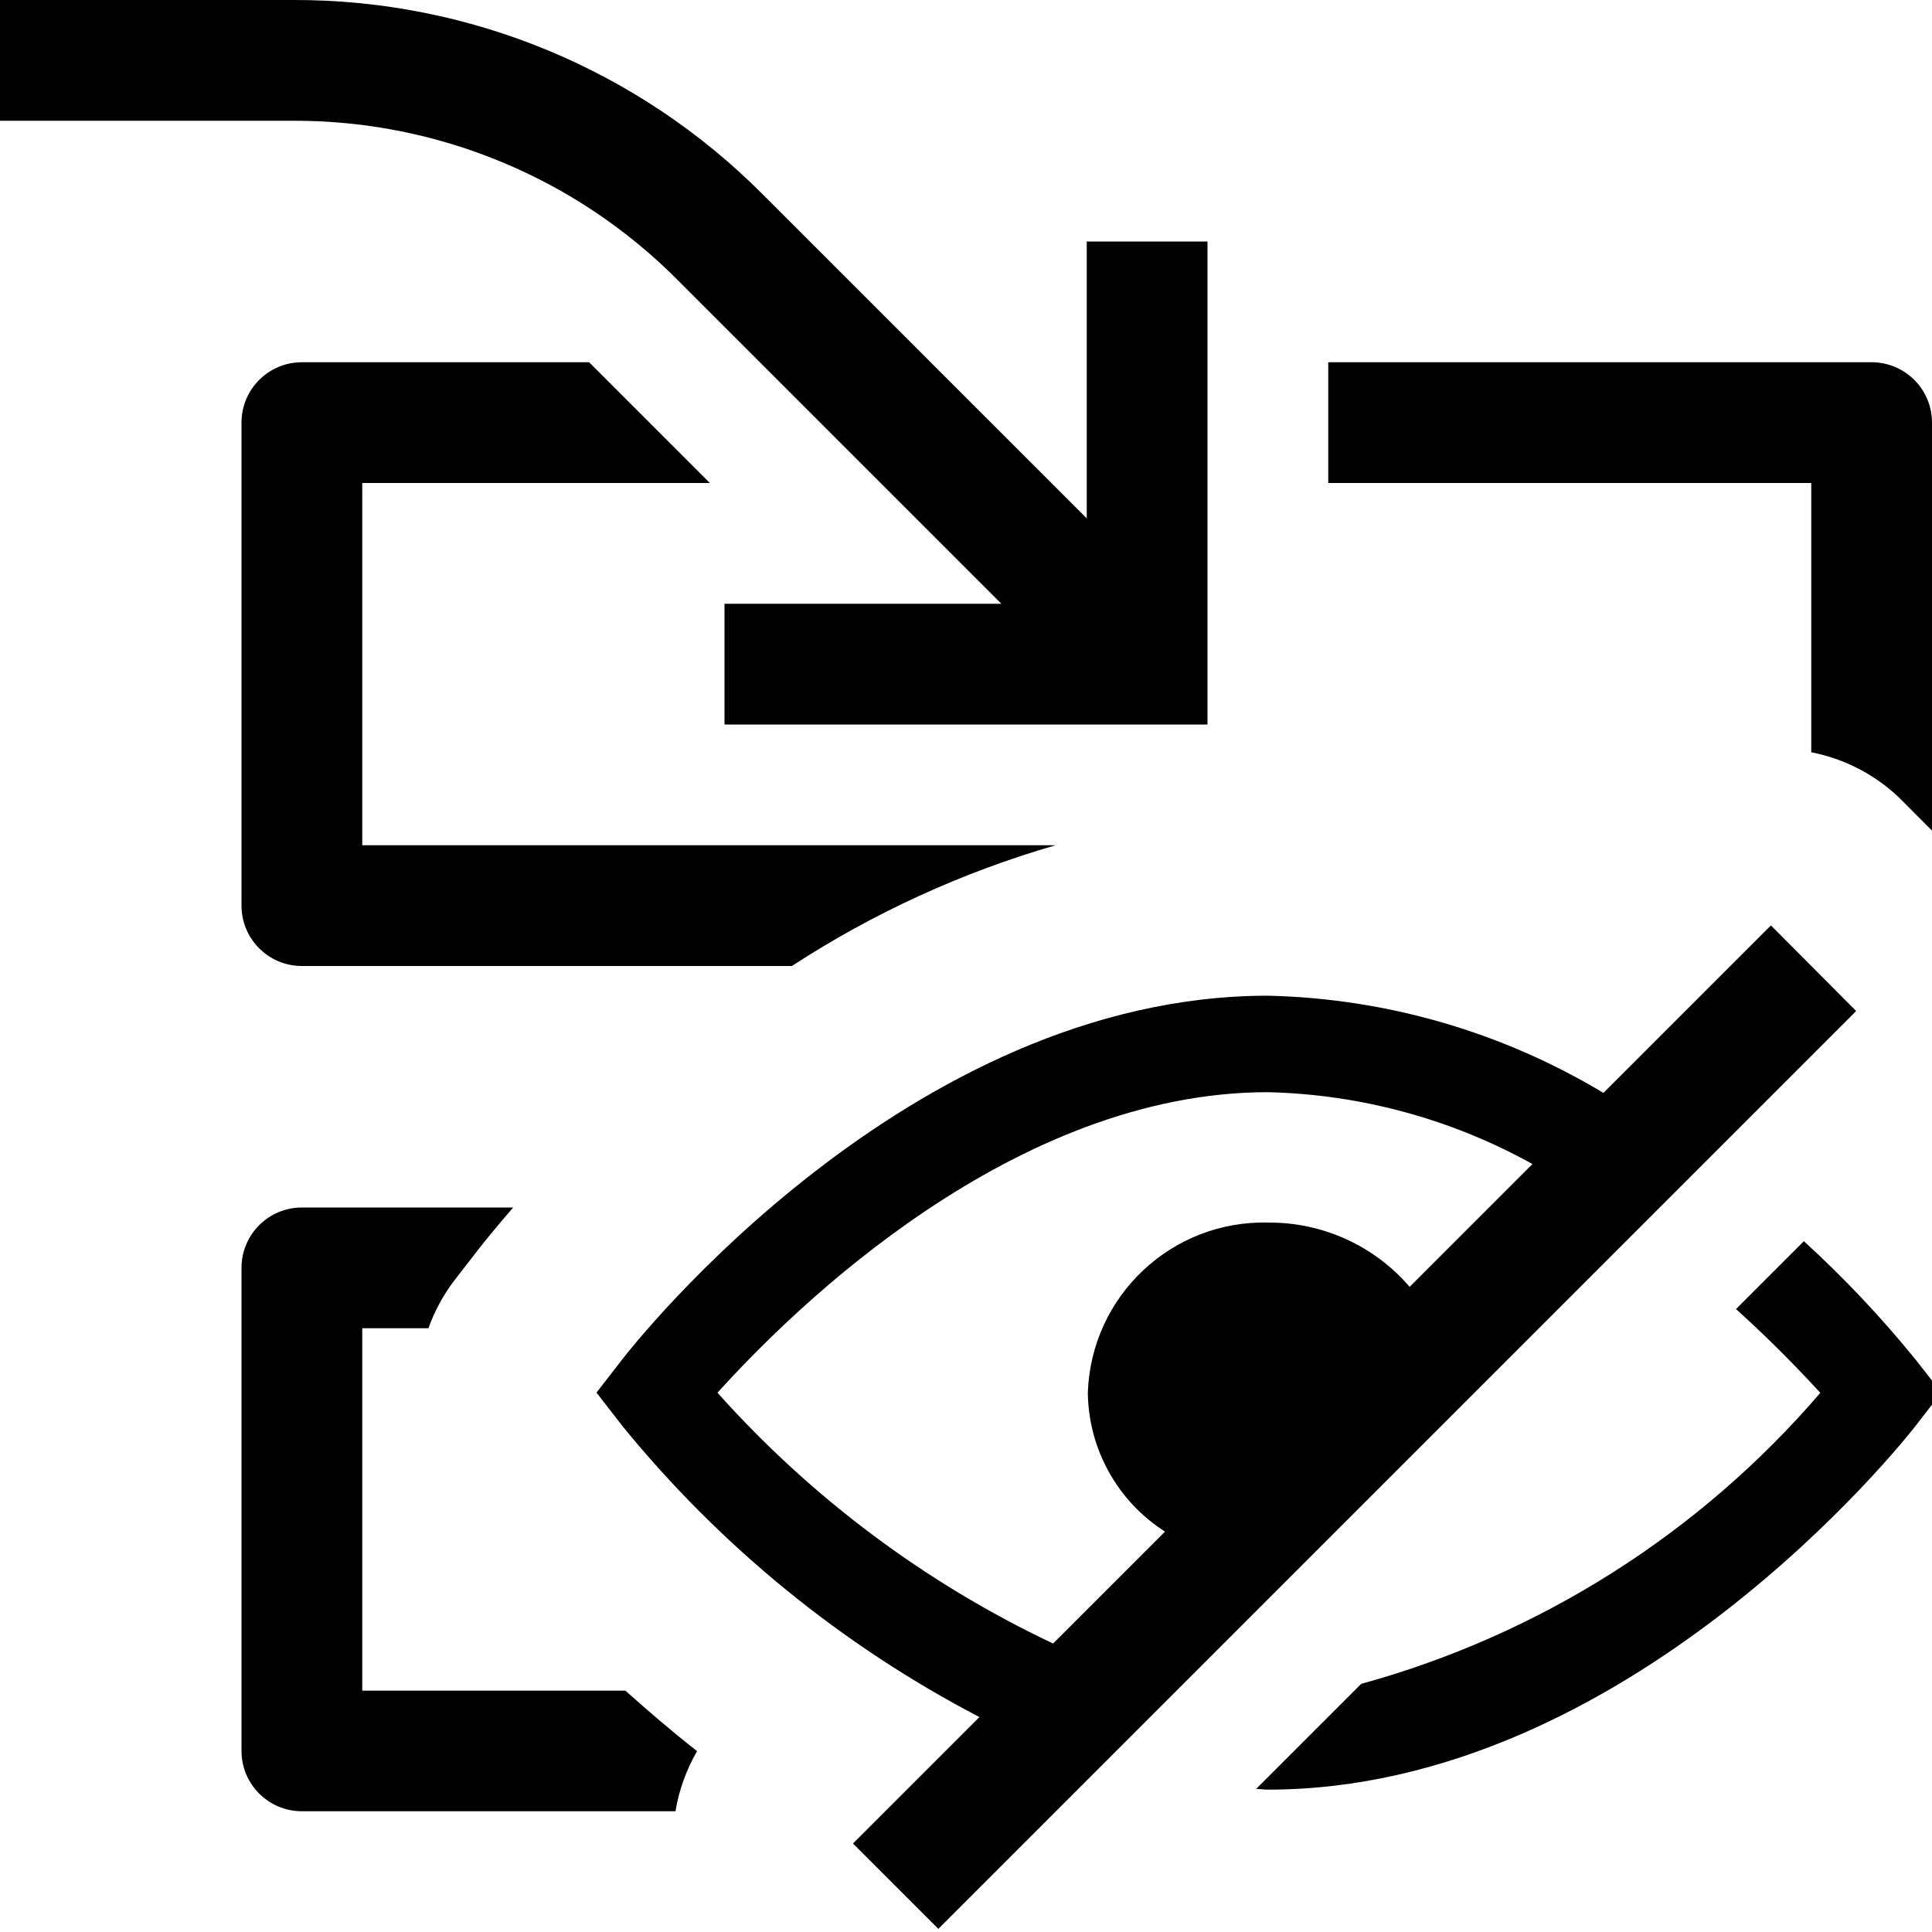
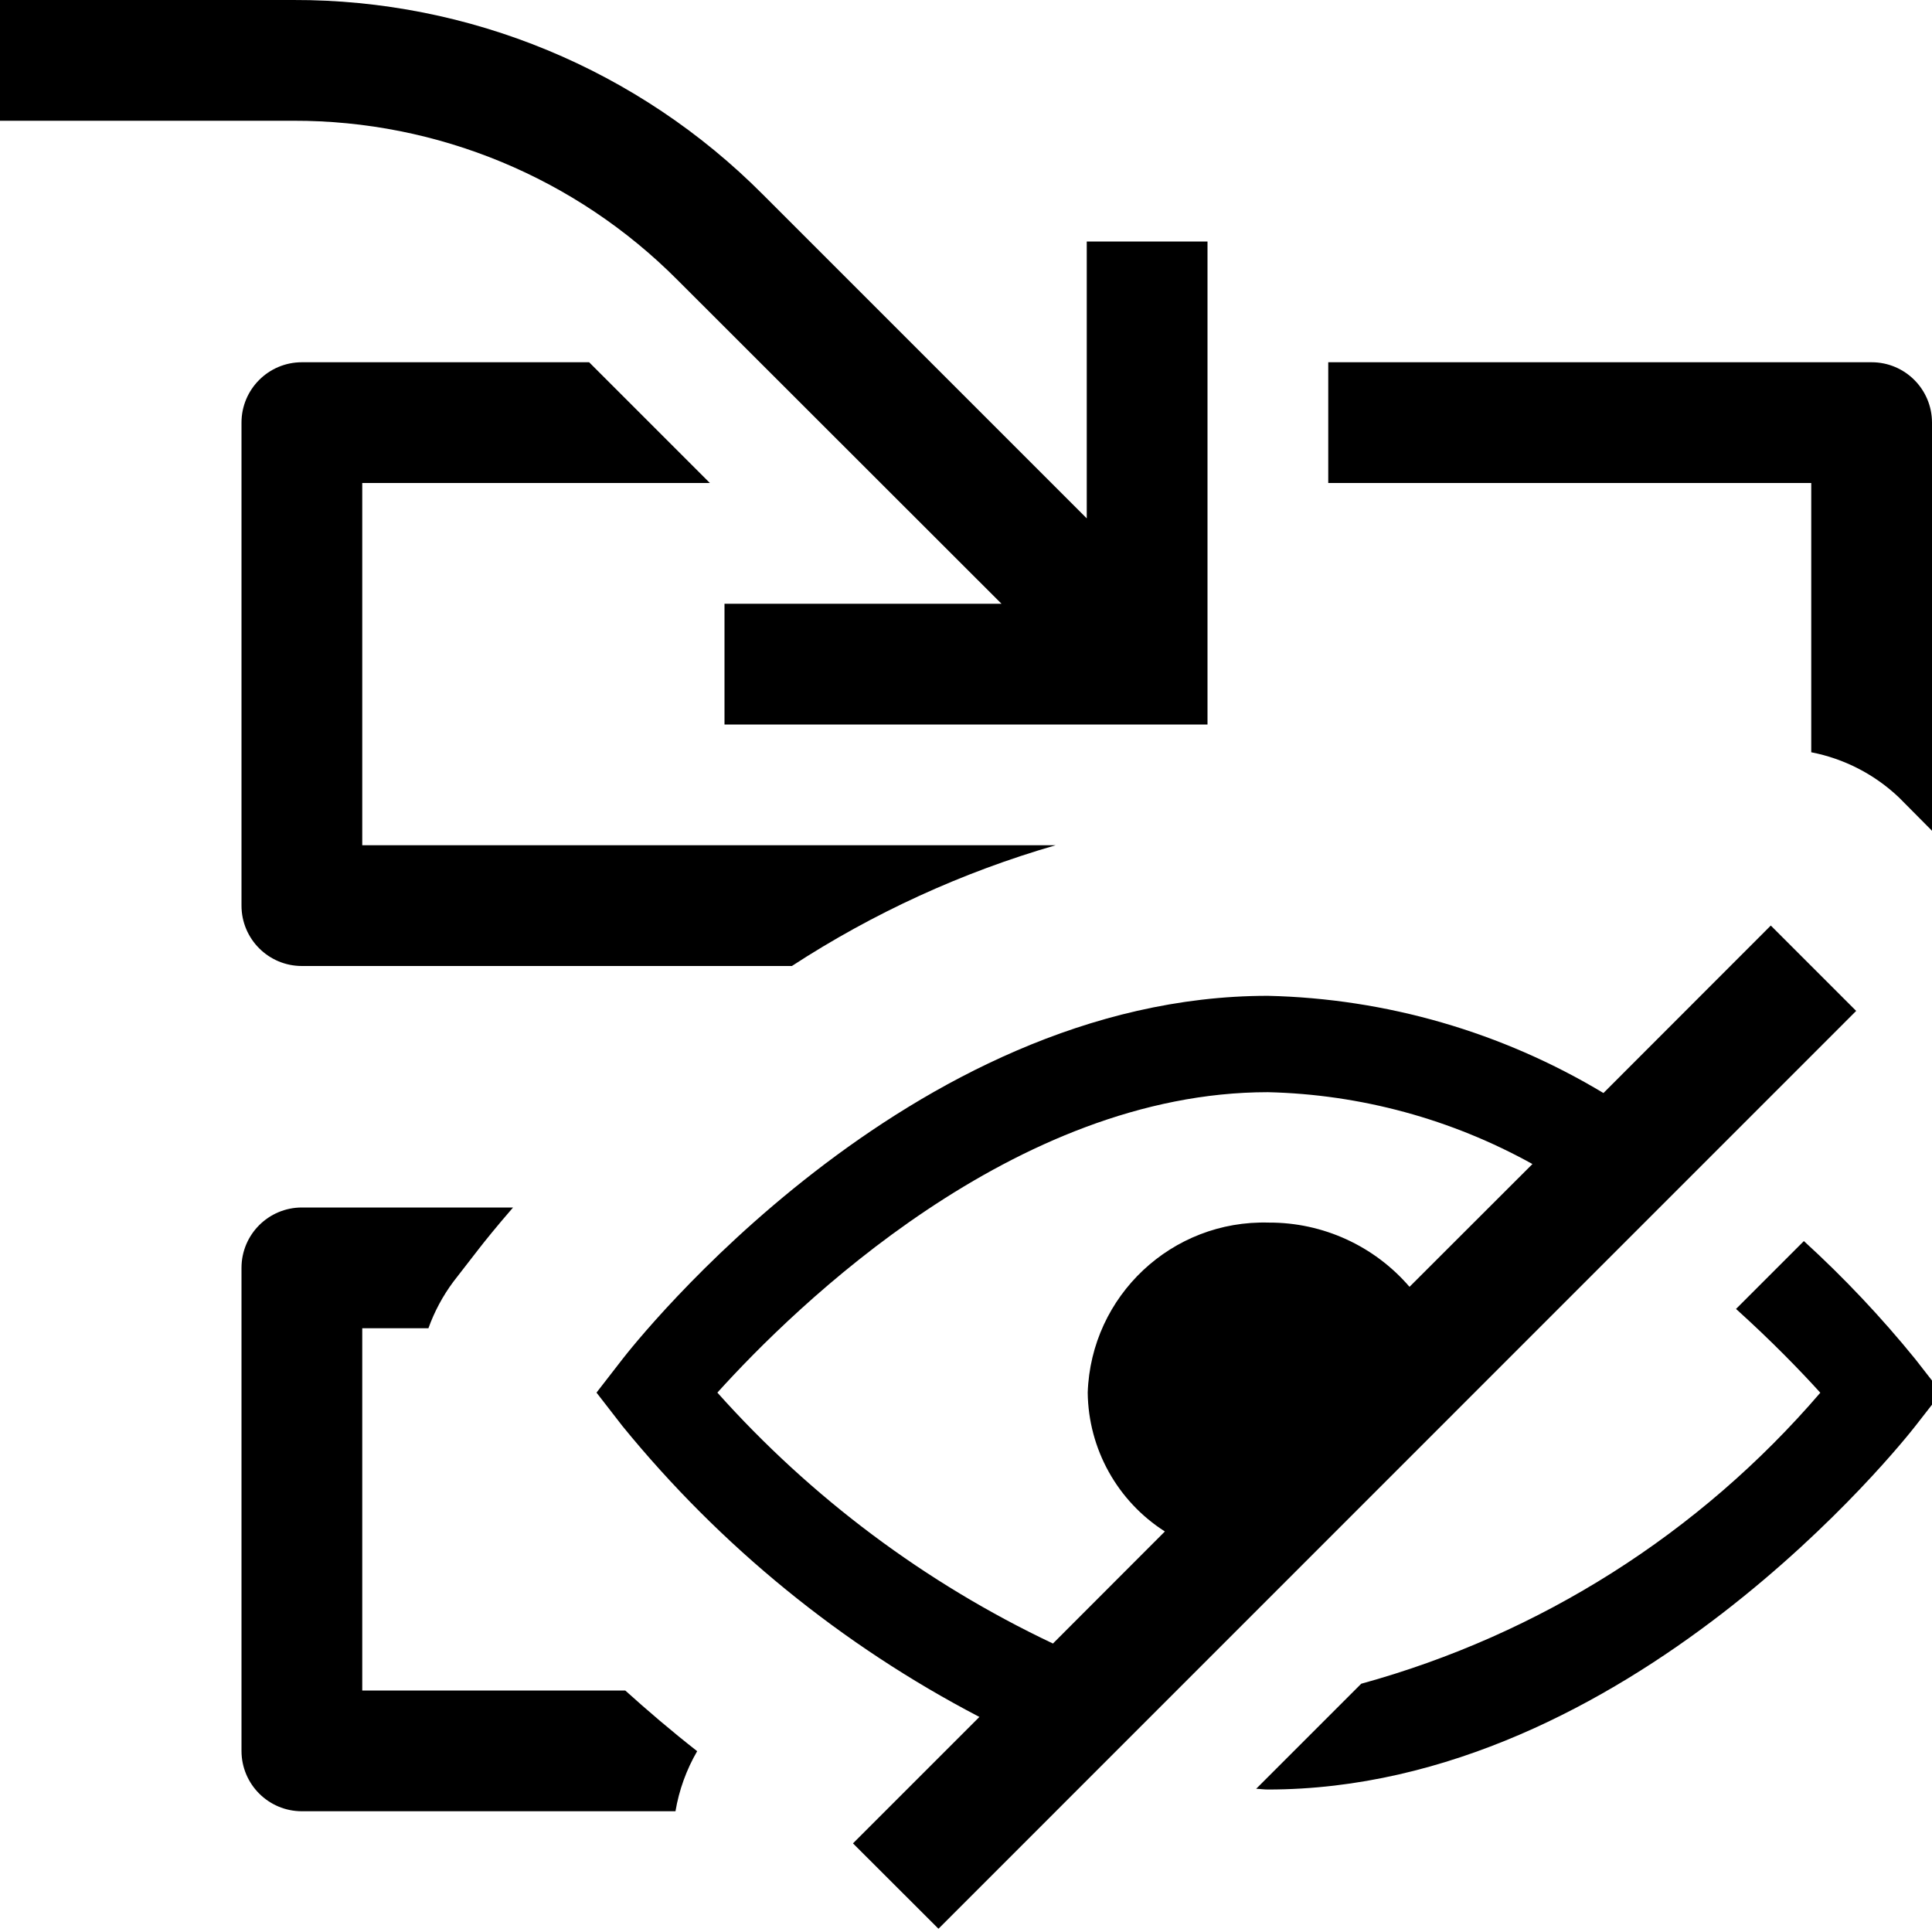
- <svg xmlns="http://www.w3.org/2000/svg" id="icons" viewBox="0 0 16 16">
-   <defs>
-     <style>.cls-1{fill:none;}</style>
-   </defs>
-   <path d="M3,4V7H8.742A8.147,8.147,0,0,0,6.558,8H2.5A.5.5,0,0,1,2,7.5v-4A.5.5,0,0,1,2.5,3H4.879l1,1ZM15,6.23a1.458,1.458,0,0,1,.726.374L16,6.879V3.5a.5.5,0,0,0-.5-.5H11V4h4ZM5.611,2.318,8.293,5H6V6h4V2H9V4.293L6.318,1.611A5.464,5.464,0,0,0,2.429,0H0V1H2.429A4.472,4.472,0,0,1,5.611,2.318Zm.163,12.185c-.217-.17-.413-.339-.595-.502H3V11h.548a1.486,1.486,0,0,1,.207-.386l.214-.276c.042-.054.141-.177.281-.338H2.5a.5.5,0,0,0-.5.5v4a.5.5,0,0,0,.5.5H5.594A1.479,1.479,0,0,1,5.773,14.502Zm10.088-3.246a9.041,9.041,0,0,0-.923-.978l-.562.562c.297.268.534.515.698.694a7.7,7.7,0,0,1-3.802,2.41l-.87.87c.033.001.064.006.097.006,2.981,0,5.266-2.887,5.362-3.01L16,11.633v-.2Zm-.49-2.884-7.601,7.601-.707-.707,1.047-1.047A9.445,9.445,0,0,1,5.154,11.809l-.214-.276.214-.276C5.249,11.134,7.519,8.246,10.5,8.246a5.642,5.642,0,0,1,2.779.805l1.387-1.387ZM12.691,9.64a4.743,4.743,0,0,0-2.191-.595c-2.1,0-3.913,1.774-4.558,2.489a8.742,8.742,0,0,0,2.779,2.077l.927-.927a1.383,1.383,0,0,1-.639-1.15,1.458,1.458,0,0,1,1.5-1.409,1.528,1.528,0,0,1,1.165.532Z" />
-   <rect class="cls-1" width="16" height="16" />
+ <svg xmlns="http://www.w3.org/2000/svg" viewBox="0 0 16 16">
+   <path d="M3 4v3h5.742a8.147 8.147 0 0 0-2.184 1H2.5a.5.5 0 0 1-.5-.5v-4a.5.5 0 0 1 .5-.5h2.379l1 1zm12 2.23a1.458 1.458 0 0 1 .726.374L16 6.88V3.5a.5.5 0 0 0-.5-.5H11v1h4zM5.61 2.318L8.294 5H6v1h4V2H9v2.293L6.318 1.611A5.464 5.464 0 0 0 2.428 0H0v1h2.429A4.472 4.472 0 0 1 5.61 2.318zm.163 12.184c-.217-.17-.413-.338-.595-.502H3v-3h.548a1.486 1.486 0 0 1 .207-.386l.214-.276c.042-.054.14-.177.28-.338H2.5a.5.5 0 0 0-.5.5v4a.5.5 0 0 0 .5.5h3.094a1.48 1.48 0 0 1 .18-.498zm10.089-3.246a9.041 9.041 0 0 0-.923-.978l-.562.562c.297.268.535.514.698.694a7.7 7.7 0 0 1-3.802 2.41l-.87.87c.033.001.064.006.097.006 2.981 0 5.266-2.887 5.362-3.01l.138-.177v-.2zm-.49-2.884l-7.6 7.601-.708-.707 1.047-1.047a9.445 9.445 0 0 1-2.957-2.41l-.214-.276.214-.276c.095-.123 2.365-3.01 5.346-3.01a5.642 5.642 0 0 1 2.779.805l1.386-1.387zM12.691 9.64a4.743 4.743 0 0 0-2.191-.595c-2.1 0-3.914 1.774-4.559 2.488a8.742 8.742 0 0 0 2.779 2.078l.927-.928a1.383 1.383 0 0 1-.639-1.15 1.458 1.458 0 0 1 1.5-1.408 1.528 1.528 0 0 1 1.165.532z" />
+   <path fill="none" d="M0 0h16v16H0z" />
</svg>
